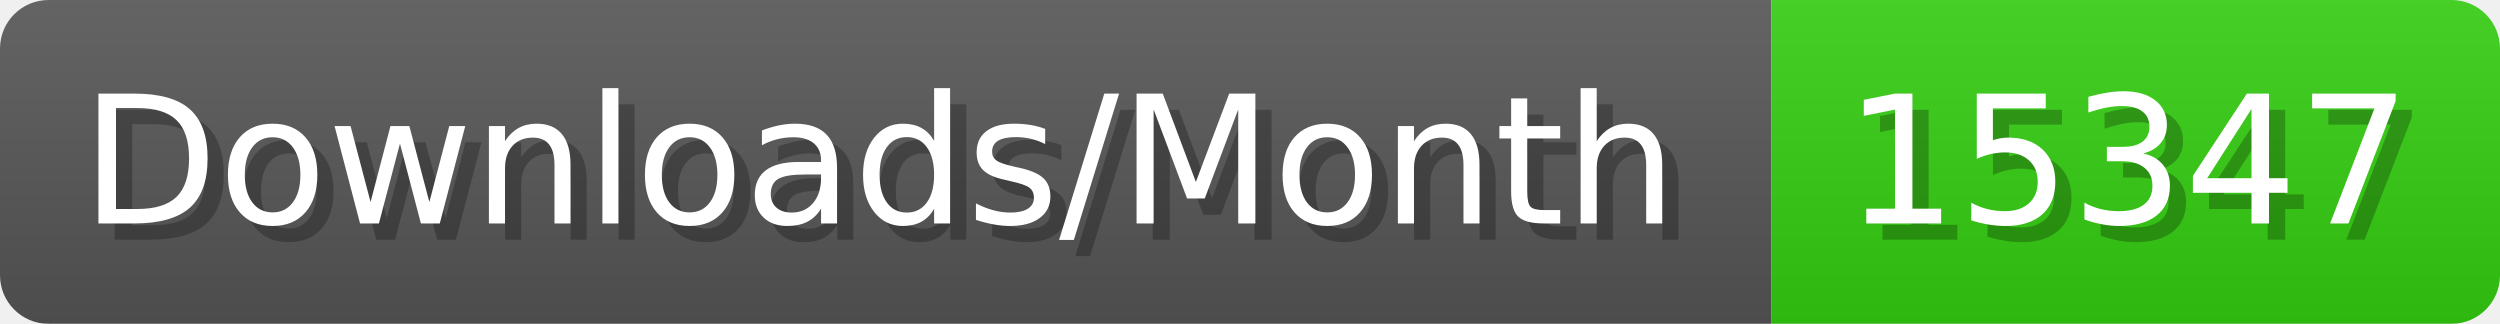
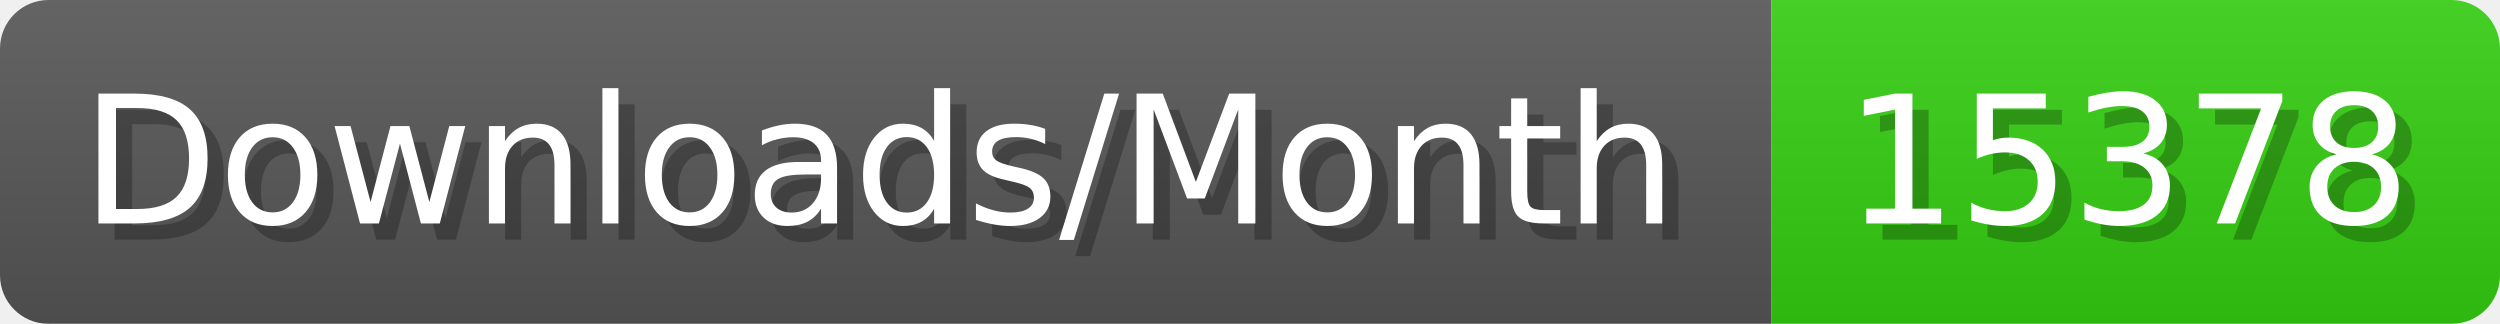
- <svg xmlns="http://www.w3.org/2000/svg" width="154.4" height="20" viewBox="0 0 1544 200" role="img" aria-label="Downloads/Month: 15347">
+ <svg xmlns="http://www.w3.org/2000/svg" width="154.4" height="20" viewBox="0 0 1544 200" role="img" aria-label="Downloads/Month: 15378">
  <linearGradient id="YlXUI" x2="0" y2="100%">
    <stop offset="0" stop-opacity=".1" stop-color="#EEE" />
    <stop offset="1" stop-opacity=".1" />
  </linearGradient>
  <mask id="JHhop">
    <rect width="1544" height="200" rx="30" fill="#FFF" />
  </mask>
  <g mask="url(#JHhop)">
    <rect width="1094" height="200" fill="#555" />
    <rect width="450" height="200" fill="#3C1" x="1094" />
    <rect width="1544" height="200" fill="url(#YlXUI)" />
  </g>
  <g aria-hidden="true" fill="#fff" text-anchor="start" font-family="Verdana,DejaVu Sans,sans-serif" font-size="110">
    <text x="60" y="148" textLength="994" fill="#000" opacity="0.25">Downloads/Month</text>
    <text x="50" y="138" textLength="994">Downloads/Month</text>
-     <text x="1149" y="148" textLength="350" fill="#000" opacity="0.25">15347</text>
-     <text x="1139" y="138" textLength="350">15347</text>
+     <text x="1149" y="148" textLength="350" fill="#000" opacity="0.25">15378</text>
+     <text x="1139" y="138" textLength="350">15378</text>
  </g>
</svg>
